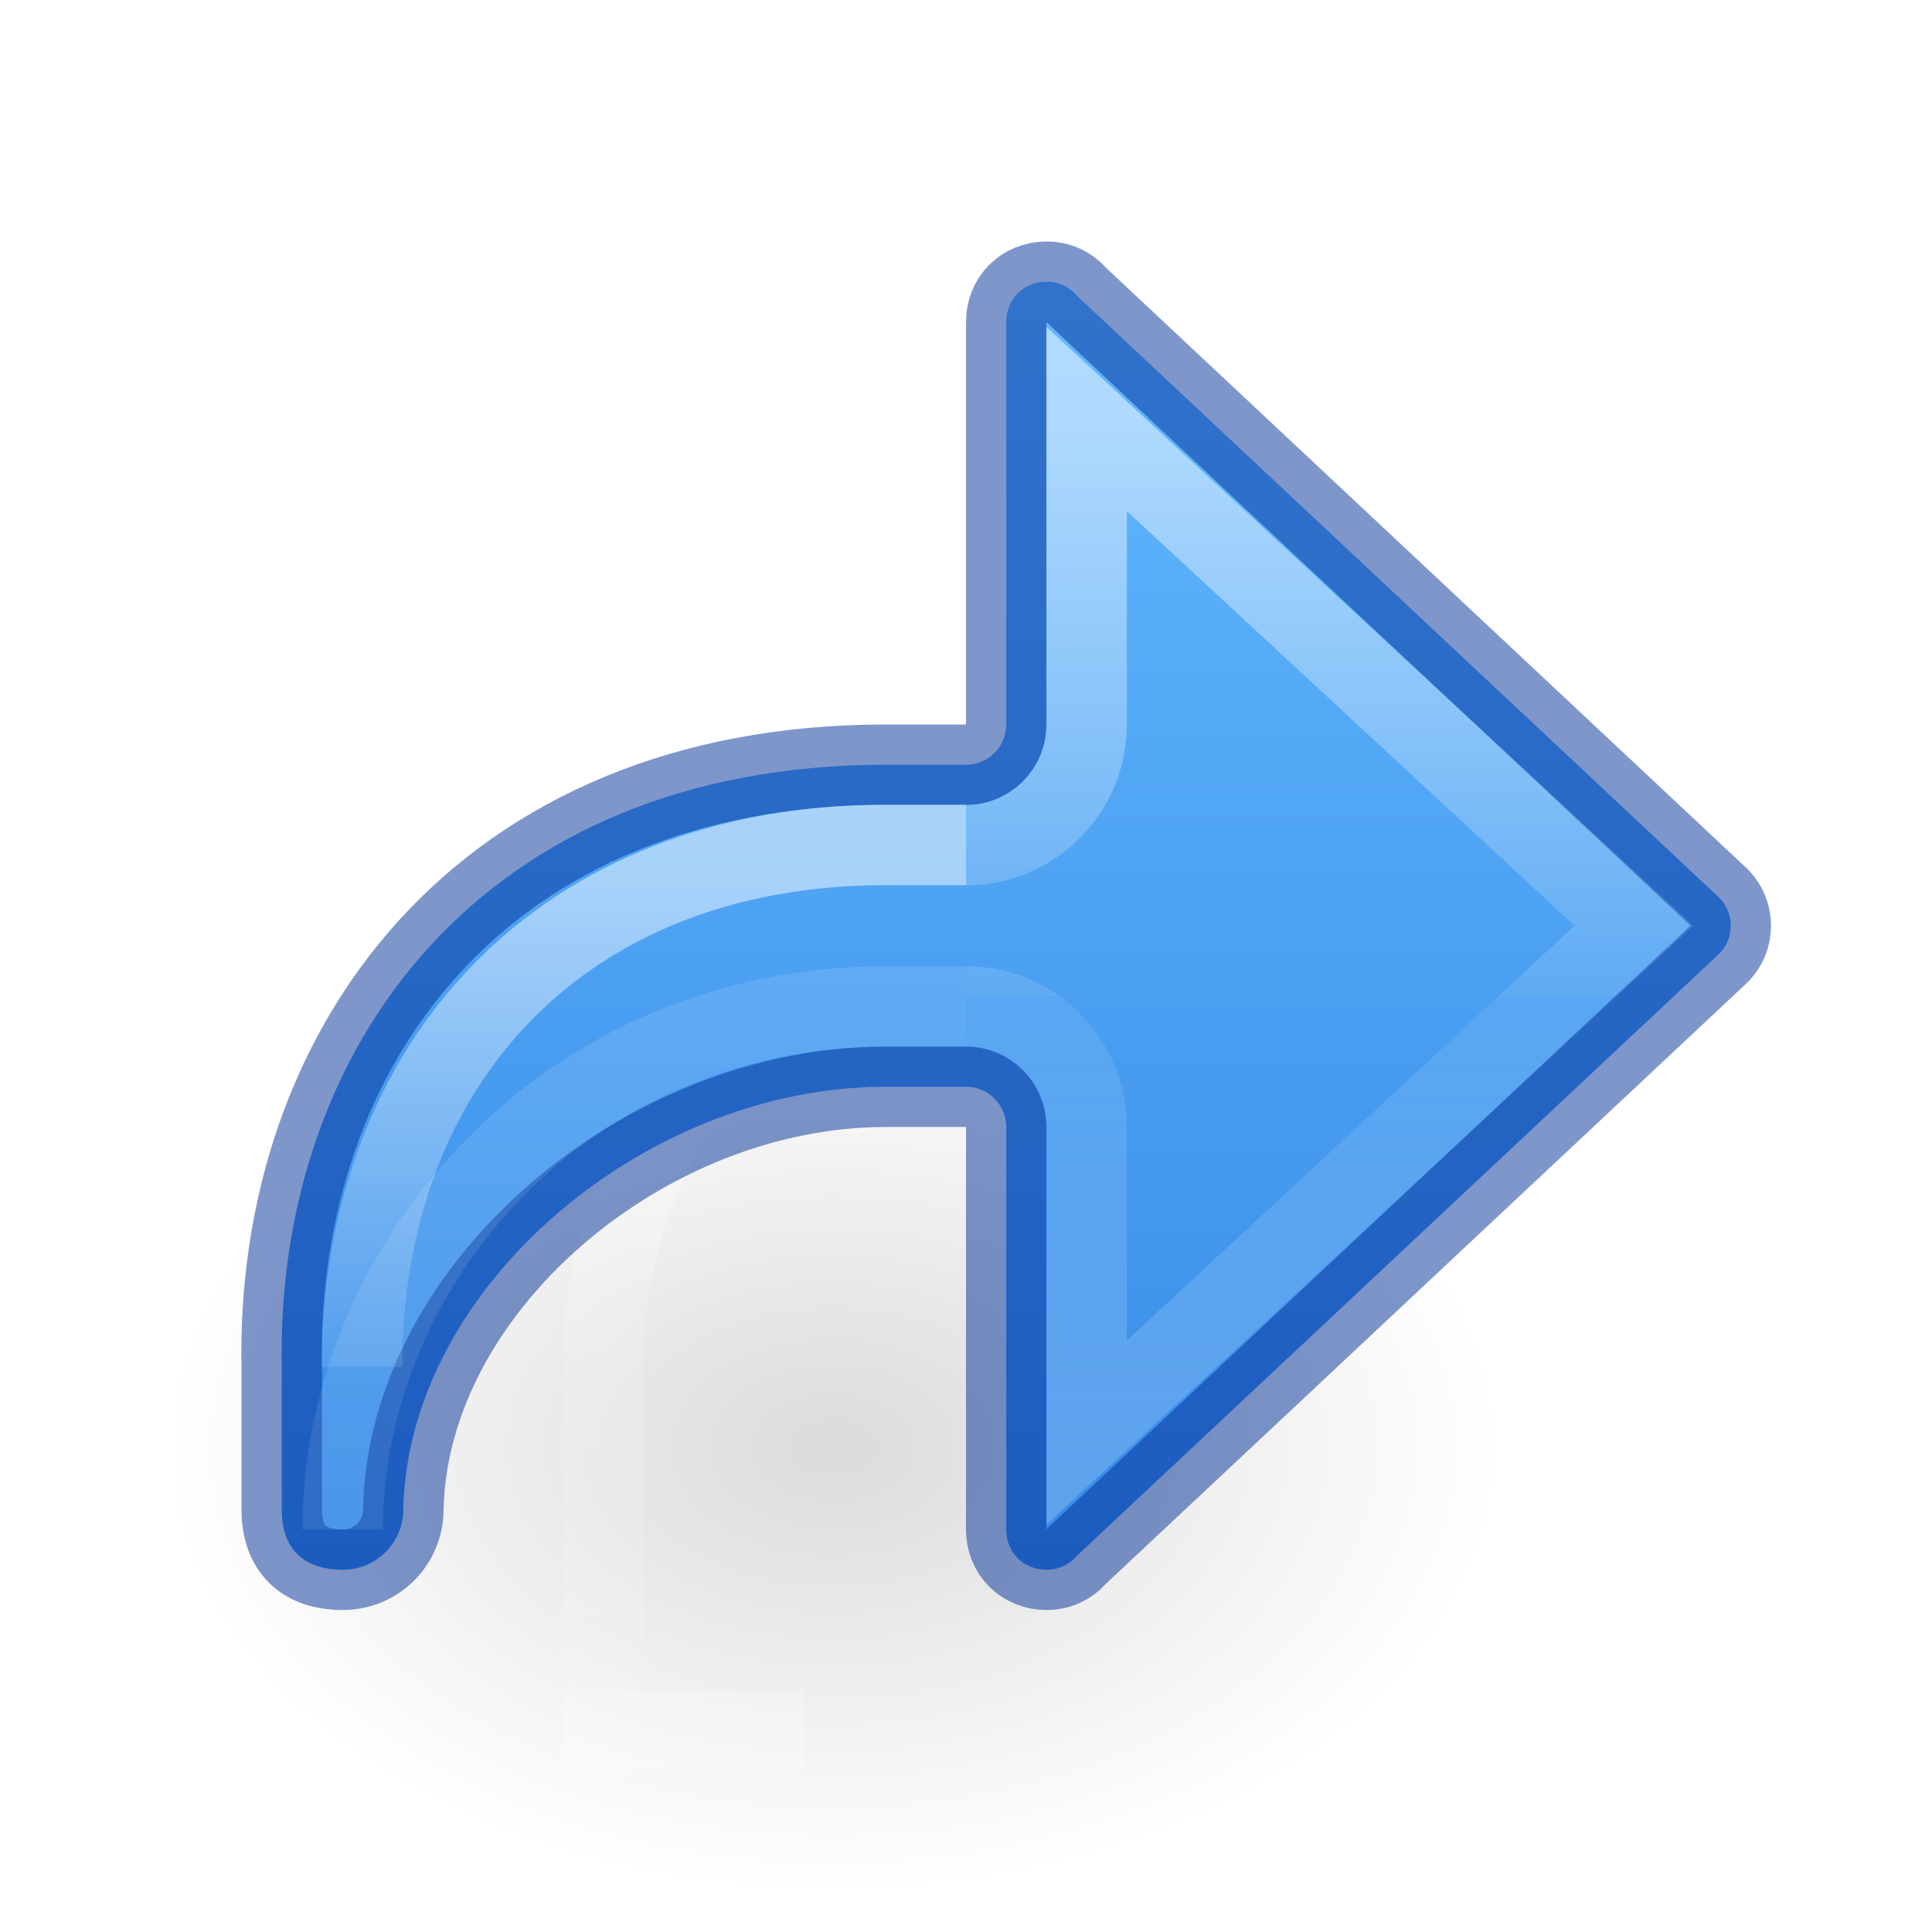
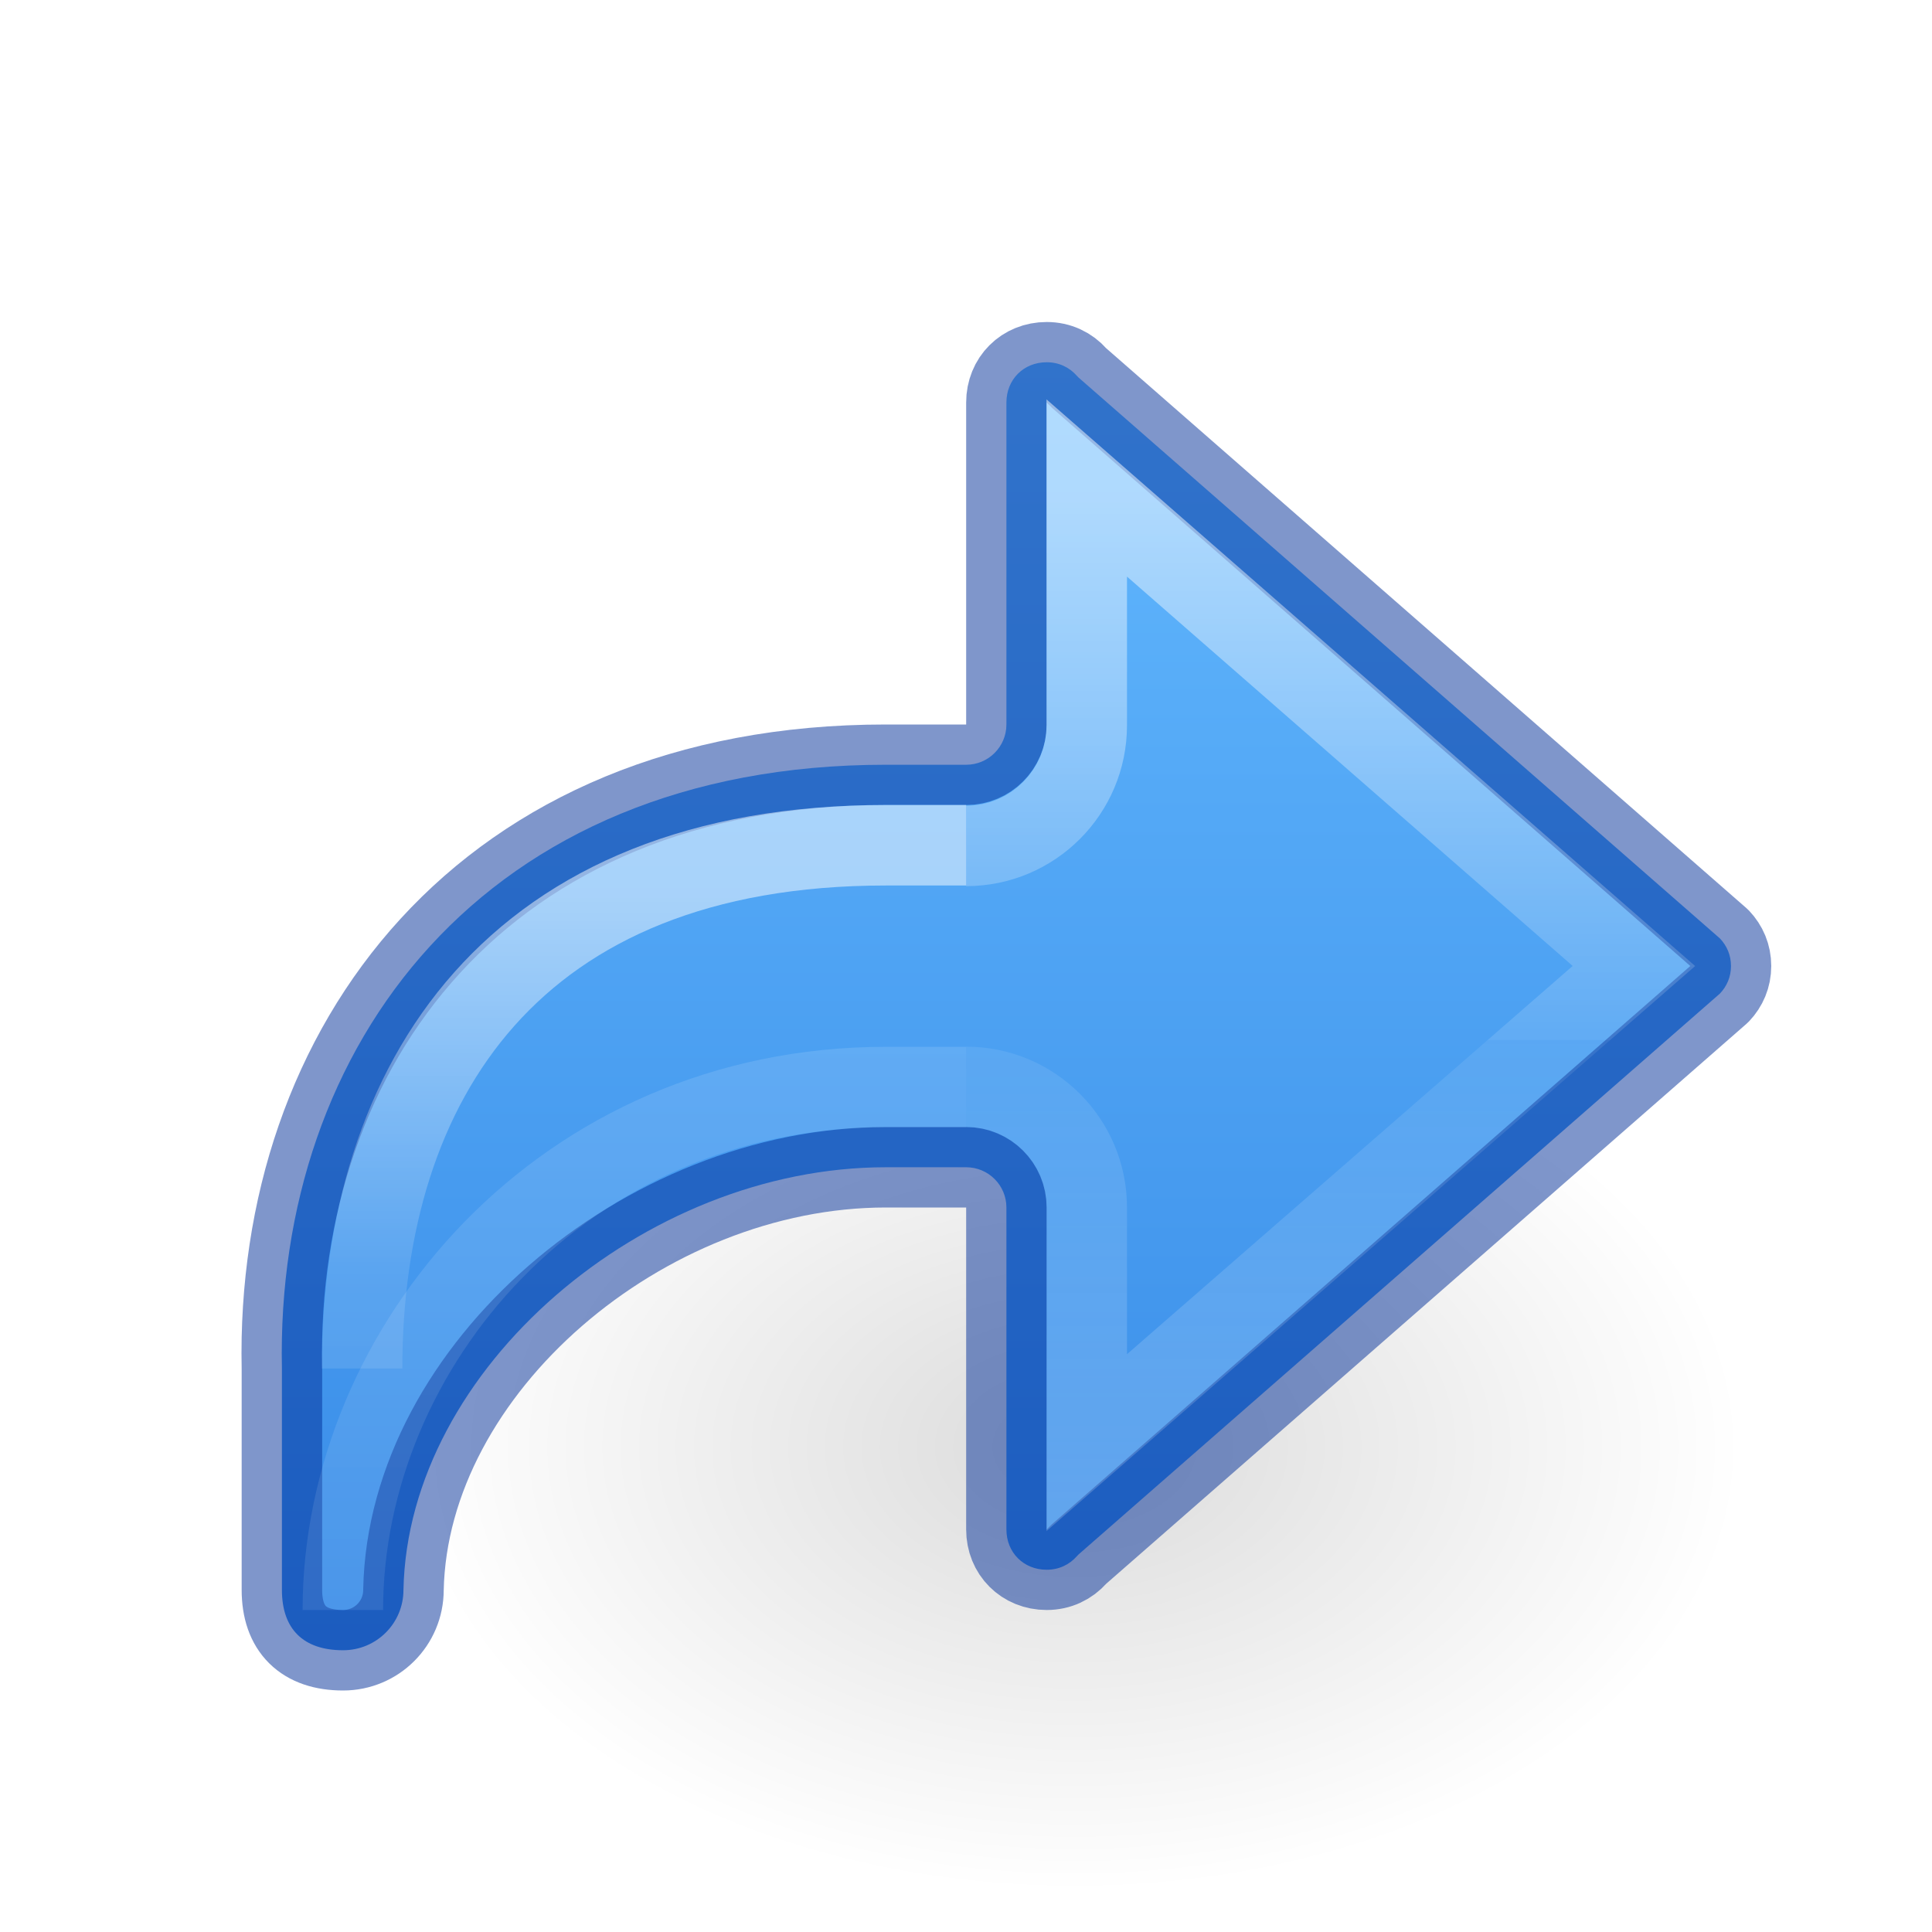
- <svg xmlns="http://www.w3.org/2000/svg" xmlns:ns1="http://www.openswatchbook.org/uri/2009/osb" xmlns:xlink="http://www.w3.org/1999/xlink" id="svg3071" height="24" width="24" version="1.1">
+ <svg xmlns="http://www.w3.org/2000/svg" xmlns:ns2="http://www.openswatchbook.org/uri/2009/osb" xmlns:xlink="http://www.w3.org/1999/xlink" id="svg3071" height="24" width="24" version="1.1">
  <defs id="defs3073">
    <linearGradient id="linearGradient50">
      <stop offset="0" style="stop-color:#ffffff;stop-opacity:1" id="stop42" />
      <stop offset="0.501" style="stop-color:#ffffff;stop-opacity:0.235" id="stop44" />
      <stop offset="1" style="stop-color:#ffffff;stop-opacity:0.157" id="stop46" />
      <stop offset="1" style="stop-color:#ffffff;stop-opacity:0.392" id="stop48" />
    </linearGradient>
    <linearGradient id="linearGradient2181">
      <stop id="stop2173" style="stop-color:#ffffff;stop-opacity:1" offset="0" />
      <stop id="stop2175" style="stop-color:#ffffff;stop-opacity:0.235" offset="0.589" />
      <stop id="stop2177" style="stop-color:#ffffff;stop-opacity:0.157" offset="1" />
      <stop id="stop2179" style="stop-color:#ffffff;stop-opacity:0.392" offset="1" />
    </linearGradient>
    <linearGradient id="linearGradient8662">
      <stop offset="0" style="stop-color:#000000;stop-opacity:1" id="stop8664" />
      <stop offset="1" style="stop-color:#000000;stop-opacity:0" id="stop8666" />
    </linearGradient>
+     <radialGradient gradientTransform="matrix(-0.5299545,0,0,-0.3530774,26.51459,30.83568)" gradientUnits="userSpaceOnUse" xlink:href="#linearGradient8662" id="radialGradient3140" fy="36.421" fx="24.837" r="15.645" cy="36.421" cx="24.837" />
    <linearGradient id="linearGradient971">
      <stop id="stop963" style="stop-color:#ffffff;stop-opacity:1" offset="0" />
      <stop id="stop965" style="stop-color:#ffffff;stop-opacity:0.235" offset="0.52" />
      <stop id="stop967" style="stop-color:#ffffff;stop-opacity:0.157" offset="0.52" />
      <stop id="stop969" style="stop-color:#ffffff;stop-opacity:0.392" offset="1" />
    </linearGradient>
-     <linearGradient ns1:paint="solid" id="linearGradient4526">
+     <linearGradient ns2:paint="solid" id="linearGradient4526">
      <stop id="stop4528" offset="0" style="stop-color:#ffffff;stop-opacity:1;" />
    </linearGradient>
-     <linearGradient xlink:href="#linearGradient2181" id="linearGradient1903-0" gradientUnits="userSpaceOnUse" gradientTransform="matrix(-1.004639,0,0,1,19.91229,-17.17169)" x1="5.885" y1="28.172" x2="5.885" y2="38.172" />
-     <linearGradient xlink:href="#linearGradient971" id="linearGradient983-3-2" gradientUnits="userSpaceOnUse" gradientTransform="matrix(-1.004639,0,0,1,11.91229,-17.17169)" x1="-2.521" y1="22.402" x2="-2.521" y2="36.135" />
-     <radialGradient gradientTransform="matrix(-0.5299545,0,0,-0.3530774,23.51262,30.83704)" gradientUnits="userSpaceOnUse" xlink:href="#linearGradient8662" id="radialGradient3870" fy="36.421" fx="24.837" r="15.645" cy="36.421" cx="24.837" />
-     <linearGradient y2="38.172" x2="5.885" y1="28.172" x1="5.885" gradientTransform="matrix(-1.004639,0,0,1,16.91229,-17.17169)" gradientUnits="userSpaceOnUse" id="linearGradient1903-0-3-3" xlink:href="#linearGradient2181" />
-     <linearGradient xlink:href="#linearGradient50" id="linearGradient1903-5-5" gradientUnits="userSpaceOnUse" gradientTransform="matrix(-1.004639,0,0,1,16.91229,-17.17169)" x1="5.885" y1="20.383" x2="5.885" y2="38.172" />
-     <linearGradient xlink:href="#linearGradient971" id="linearGradient983-3-2-2" gradientUnits="userSpaceOnUse" gradientTransform="matrix(-1.004639,0,0,1,11.91229,-17.17169)" x1="-2.521" y1="22.402" x2="-2.521" y2="36.135" />
+     <linearGradient y2="35.272" x2="5.885" y1="27.314" x1="5.885" gradientTransform="matrix(-1.004639,0,0,1,16.91426,-16.17169)" gradientUnits="userSpaceOnUse" id="linearGradient1903-0-3" xlink:href="#linearGradient2181" />
+     <linearGradient xlink:href="#linearGradient50" id="linearGradient1903-5" gradientUnits="userSpaceOnUse" gradientTransform="matrix(-1.004639,0,0,1,16.91426,-16.17169)" x1="5.885" y1="20.383" x2="5.885" y2="38.172" />
+     <linearGradient xlink:href="#linearGradient971" id="linearGradient983-3-2" gradientUnits="userSpaceOnUse" gradientTransform="matrix(-1.004639,0,0,1,11.91426,-16.17169)" x1="-2.521" y1="22.402" x2="-2.521" y2="35.269" />
+     <linearGradient y2="13.364" x2="-22.384" y1="-3.866" x1="-22.384" gradientTransform="matrix(-1,0,0,1,-4.439332,7.6875)" gradientUnits="userSpaceOnUse" id="linearGradient1108" xlink:href="#linearGradient1080" />
    <linearGradient id="linearGradient1080">
      <stop style="stop-color:#64baff;stop-opacity:1" offset="0" id="stop1076" />
      <stop style="stop-color:#3689e6;stop-opacity:1" offset="1" id="stop1078" />
    </linearGradient>
-     <linearGradient xlink:href="#linearGradient1080" id="linearGradient1108-6" gradientUnits="userSpaceOnUse" gradientTransform="matrix(-1,0,0,1,-4.441306,6.6875)" x1="-22.384" y1="-3.688" x2="-22.384" y2="13.312" />
-     <linearGradient y2="36.135" x2="-2.521" y1="22.402" x1="-2.521" gradientTransform="matrix(-1.004639,0,0,1,11.91229,-17.17169)" gradientUnits="userSpaceOnUse" id="linearGradient983-3-2-1" xlink:href="#linearGradient971" />
-     <linearGradient y2="38.172" x2="5.885" y1="20.383" x1="5.885" gradientTransform="matrix(-1.004639,0,0,1,16.91229,-17.17169)" gradientUnits="userSpaceOnUse" id="linearGradient1903-5" xlink:href="#linearGradient50" />
-     <linearGradient xlink:href="#linearGradient2181" id="linearGradient1903-0-3" gradientUnits="userSpaceOnUse" gradientTransform="matrix(-1.004639,0,0,1,16.91229,-17.17169)" x1="5.885" y1="28.172" x2="5.885" y2="38.172" />
  </defs>
-   <path d="m 2.059,17.978 a 8.291,5.524 0 1 1 16.582,0 8.291,5.524 0 0 1 -16.582,0 z" id="path3501-0" style="display:inline;overflow:visible;visibility:visible;opacity:0.141;fill:url(#radialGradient3870);fill-opacity:1;fill-rule:evenodd;stroke:none;stroke-width:1;marker:none" />
-   <path id="rect1082-96-4" style="font-variation-settings:normal;opacity:0.5;vector-effect:none;fill:none;fill-opacity:1;stroke:url(#linearGradient1903-0);stroke-width:1;stroke-linecap:butt;stroke-linejoin:miter;stroke-miterlimit:4;stroke-dasharray:none;stroke-dashoffset:0;stroke-opacity:1;marker:none;marker-start:none;marker-mid:none;marker-end:none;stop-color:#000000" d="M 10,21.5 H 7.496 V 16.979 C 7.425,13.585 10.581,10.496 14,10.496 h 1" />
-   <path d="m 12,12.502 c 0.827,2.68e-4 1.498,0.671 1.498,1.498 v 3.797 L 20.295,11.5 13.498,5.204 v 3.797 c -2.68e-4,0.827 -0.671,1.498 -1.498,1.498" style="font-variation-settings:normal;opacity:0.5;vector-effect:none;fill:none;fill-opacity:1;stroke:url(#linearGradient983-3-2);stroke-width:1;stroke-linecap:butt;stroke-linejoin:miter;stroke-miterlimit:4;stroke-dasharray:none;stroke-dashoffset:0;stroke-opacity:1;marker:none;marker-start:none;marker-mid:none;marker-end:none;stop-color:#000000" id="path873-5-5-2-6-1" />
-   <path d="m 12,12.502 c 0.827,2.68e-4 1.498,0.671 1.498,1.498 v 3.797 L 20.295,11.5 13.498,5.204 v 3.797 c -2.68e-4,0.827 -0.671,1.498 -1.498,1.498" style="font-variation-settings:normal;opacity:0.5;vector-effect:none;fill:none;fill-opacity:1;stroke:url(#linearGradient983-3-2-2);stroke-width:1;stroke-linecap:butt;stroke-linejoin:miter;stroke-miterlimit:4;stroke-dasharray:none;stroke-dashoffset:0;stroke-opacity:1;marker:none;marker-start:none;marker-mid:none;marker-end:none;stop-color:#000000" id="path873-5-5-2-6-1-0" />
-   <path id="rect1082-96-8-2" style="font-variation-settings:normal;opacity:0.5;vector-effect:none;fill:none;fill-opacity:1;stroke:url(#linearGradient1903-5-5);stroke-width:1;stroke-linecap:butt;stroke-linejoin:miter;stroke-miterlimit:4;stroke-dasharray:none;stroke-dashoffset:0;stroke-opacity:1;marker:none;marker-start:none;marker-mid:none;marker-end:none;stop-color:#000000" d="M 12,12.504 H 11 C 7,12.504 4.485,16 4.485,19.272" />
-   <path d="M 4.496,19 V 16.979 C 4.425,13.585 7.581,10.496 11,10.496 h 1" style="font-variation-settings:normal;opacity:0.5;vector-effect:none;fill:none;fill-opacity:1;stroke:url(#linearGradient1903-0-3-3);stroke-width:1;stroke-linecap:butt;stroke-linejoin:miter;stroke-miterlimit:4;stroke-dasharray:none;stroke-dashoffset:0;stroke-opacity:1;marker:none;marker-start:none;marker-mid:none;marker-end:none;stop-color:#000000" id="rect1082-96-4-7-3" />
-   <path d="m 13,3.5 c 0.154,0 0.283,0.064 0.375,0.168 0.006,0.007 0.013,0.015 0.02,0.021 l 7.969,7.469 C 21.449,11.249 21.5,11.365 21.5,11.5 c 0,0.135 -0.051,0.251 -0.137,0.342 l -7.969,7.469 c -0.007,0.007 -0.013,0.014 -0.02,0.021 C 13.283,19.436 13.154,19.5 13,19.5 12.714,19.5 12.5,19.286 12.5,19 v -5 c 1.79e-4,-0.276 -0.224,-0.5 -0.5,-0.5 h -1 c -3,0 -5.935,2.5 -5.99,5.25 0,0.415 -0.335,0.75 -0.75,0.75 C 3.764,19.5 3.5,19.235 3.5,18.75 V 17 C 3.416,13 6,9.5 11,9.5 h 1 C 12.276,9.5 12.5,9.276 12.5,9 V 4 c 0,-0.286 0.214,-0.5 0.5,-0.5 z" style="font-variation-settings:normal;vector-effect:none;fill:url(#linearGradient1108-6);fill-opacity:1;stroke:#002e99;stroke-width:1;stroke-linecap:round;stroke-linejoin:round;stroke-miterlimit:4;stroke-dasharray:none;stroke-dashoffset:0;stroke-opacity:0.5;stop-color:#000000" id="rect1082-6" />
-   <path id="path873-5-5-2-6-1-6" style="font-variation-settings:normal;opacity:0.5;vector-effect:none;fill:none;fill-opacity:1;stroke:url(#linearGradient983-3-2-1);stroke-width:1;stroke-linecap:butt;stroke-linejoin:miter;stroke-miterlimit:4;stroke-dasharray:none;stroke-dashoffset:0;stroke-opacity:1;marker:none;marker-start:none;marker-mid:none;marker-end:none;stop-color:#000000" d="m 12,12.502 c 0.827,2.68e-4 1.498,0.671 1.498,1.498 v 3.797 L 20.295,11.5 13.498,5.204 v 3.797 c -2.68e-4,0.827 -0.671,1.498 -1.498,1.498" />
-   <path d="M 12,12.504 H 11 C 7,12.504 4.257,15.728 4.257,19" style="font-variation-settings:normal;opacity:0.5;vector-effect:none;fill:none;fill-opacity:1;stroke:url(#linearGradient1903-5);stroke-width:1;stroke-linecap:butt;stroke-linejoin:miter;stroke-miterlimit:4;stroke-dasharray:none;stroke-dashoffset:0;stroke-opacity:1;marker:none;marker-start:none;marker-mid:none;marker-end:none;stop-color:#000000" id="rect1082-96-8" />
-   <path id="rect1082-96-4-7" style="font-variation-settings:normal;opacity:0.5;vector-effect:none;fill:none;fill-opacity:1;stroke:url(#linearGradient1903-0-3);stroke-width:1;stroke-linecap:butt;stroke-linejoin:miter;stroke-miterlimit:4;stroke-dasharray:none;stroke-dashoffset:0;stroke-opacity:1;marker:none;marker-start:none;marker-mid:none;marker-end:none;stop-color:#000000" d="M 4.496,16.979 C 4.496,13.197 7,10.496 11,10.496 h 1" />
+   <path d="m 5.061,17.976 a 8.291,5.524 0 1 1 16.582,0 8.291,5.524 0 0 1 -16.582,0 z" id="path3501" style="display:inline;overflow:visible;visibility:visible;opacity:0.141;fill:url(#radialGradient3140);fill-opacity:1;fill-rule:evenodd;stroke:none;stroke-width:1;marker:none" />
+   <path id="rect1082-6" style="font-variation-settings:normal;opacity:1;vector-effect:none;fill:url(#linearGradient1108);fill-opacity:1;stroke:#002e99;stroke-width:1;stroke-linecap:round;stroke-linejoin:round;stroke-miterlimit:4;stroke-dasharray:none;stroke-dashoffset:0;stroke-opacity:0.5;stop-color:#000000;stop-opacity:1" d="m 13.002,4.5 c 0.154,0 0.283,0.064 0.375,0.168 0.006,0.007 0.013,0.015 0.02,0.021 l 7.969,6.969 c 0.086,0.091 0.137,0.207 0.137,0.342 0,0.135 -0.051,0.251 -0.137,0.342 l -7.969,6.969 c -0.007,0.007 -0.013,0.014 -0.02,0.021 C 13.285,19.436 13.156,19.5 13.002,19.5 c -0.286,0 -0.5,-0.214 -0.5,-0.5 v -4 c 1.79e-4,-0.276 -0.224,-0.5 -0.5,-0.5 h -1 c -3,0 -5.935,2.5 -5.99,5.25 0,0.415 -0.335,0.75 -0.75,0.75 -0.496,0 -0.76,-0.265 -0.76,-0.75 V 17 c -0.084,-4 2.5,-7.5 7.5,-7.5 h 1 c 0.276,1.79e-4 0.5,-0.224 0.5,-0.5 V 5 c 0,-0.286 0.214,-0.5 0.5,-0.5 z" />
+   <path d="m 12.002,13.502 c 0.827,2.68e-4 1.498,0.671 1.498,1.498 v 2.921 L 20.297,12 13.5,6.062 v 2.948 c -2.68e-4,0.827 -0.671,1.498 -1.498,1.498" style="font-variation-settings:normal;opacity:0.5;vector-effect:none;fill:none;fill-opacity:1;stroke:url(#linearGradient983-3-2);stroke-width:1;stroke-linecap:butt;stroke-linejoin:miter;stroke-miterlimit:4;stroke-dasharray:none;stroke-dashoffset:0;stroke-opacity:1;marker:none;marker-start:none;marker-mid:none;marker-end:none;stop-color:#000000" id="path873-5-5-2-6-1" />
+   <path id="rect1082-96-8" style="font-variation-settings:normal;opacity:0.5;vector-effect:none;fill:none;fill-opacity:1;stroke:url(#linearGradient1903-5);stroke-width:1;stroke-linecap:butt;stroke-linejoin:miter;stroke-miterlimit:4;stroke-dasharray:none;stroke-dashoffset:0;stroke-opacity:1;marker:none;marker-start:none;marker-mid:none;marker-end:none;stop-color:#000000;stop-opacity:1" d="m 12.002,13.504 h -1 c -4,0 -6.743,3.224 -6.743,6.496" />
+   <path d="m 4.498,17 c 0,-3.57 1.88,-6.5 6.504,-6.5 h 1" style="font-variation-settings:normal;opacity:0.5;vector-effect:none;fill:none;fill-opacity:1;stroke:url(#linearGradient1903-0-3);stroke-width:1;stroke-linecap:butt;stroke-linejoin:miter;stroke-miterlimit:4;stroke-dasharray:none;stroke-dashoffset:0;stroke-opacity:1;marker:none;marker-start:none;marker-mid:none;marker-end:none;stop-color:#000000;stop-opacity:1" id="rect1082-96-4-7" />
</svg>
